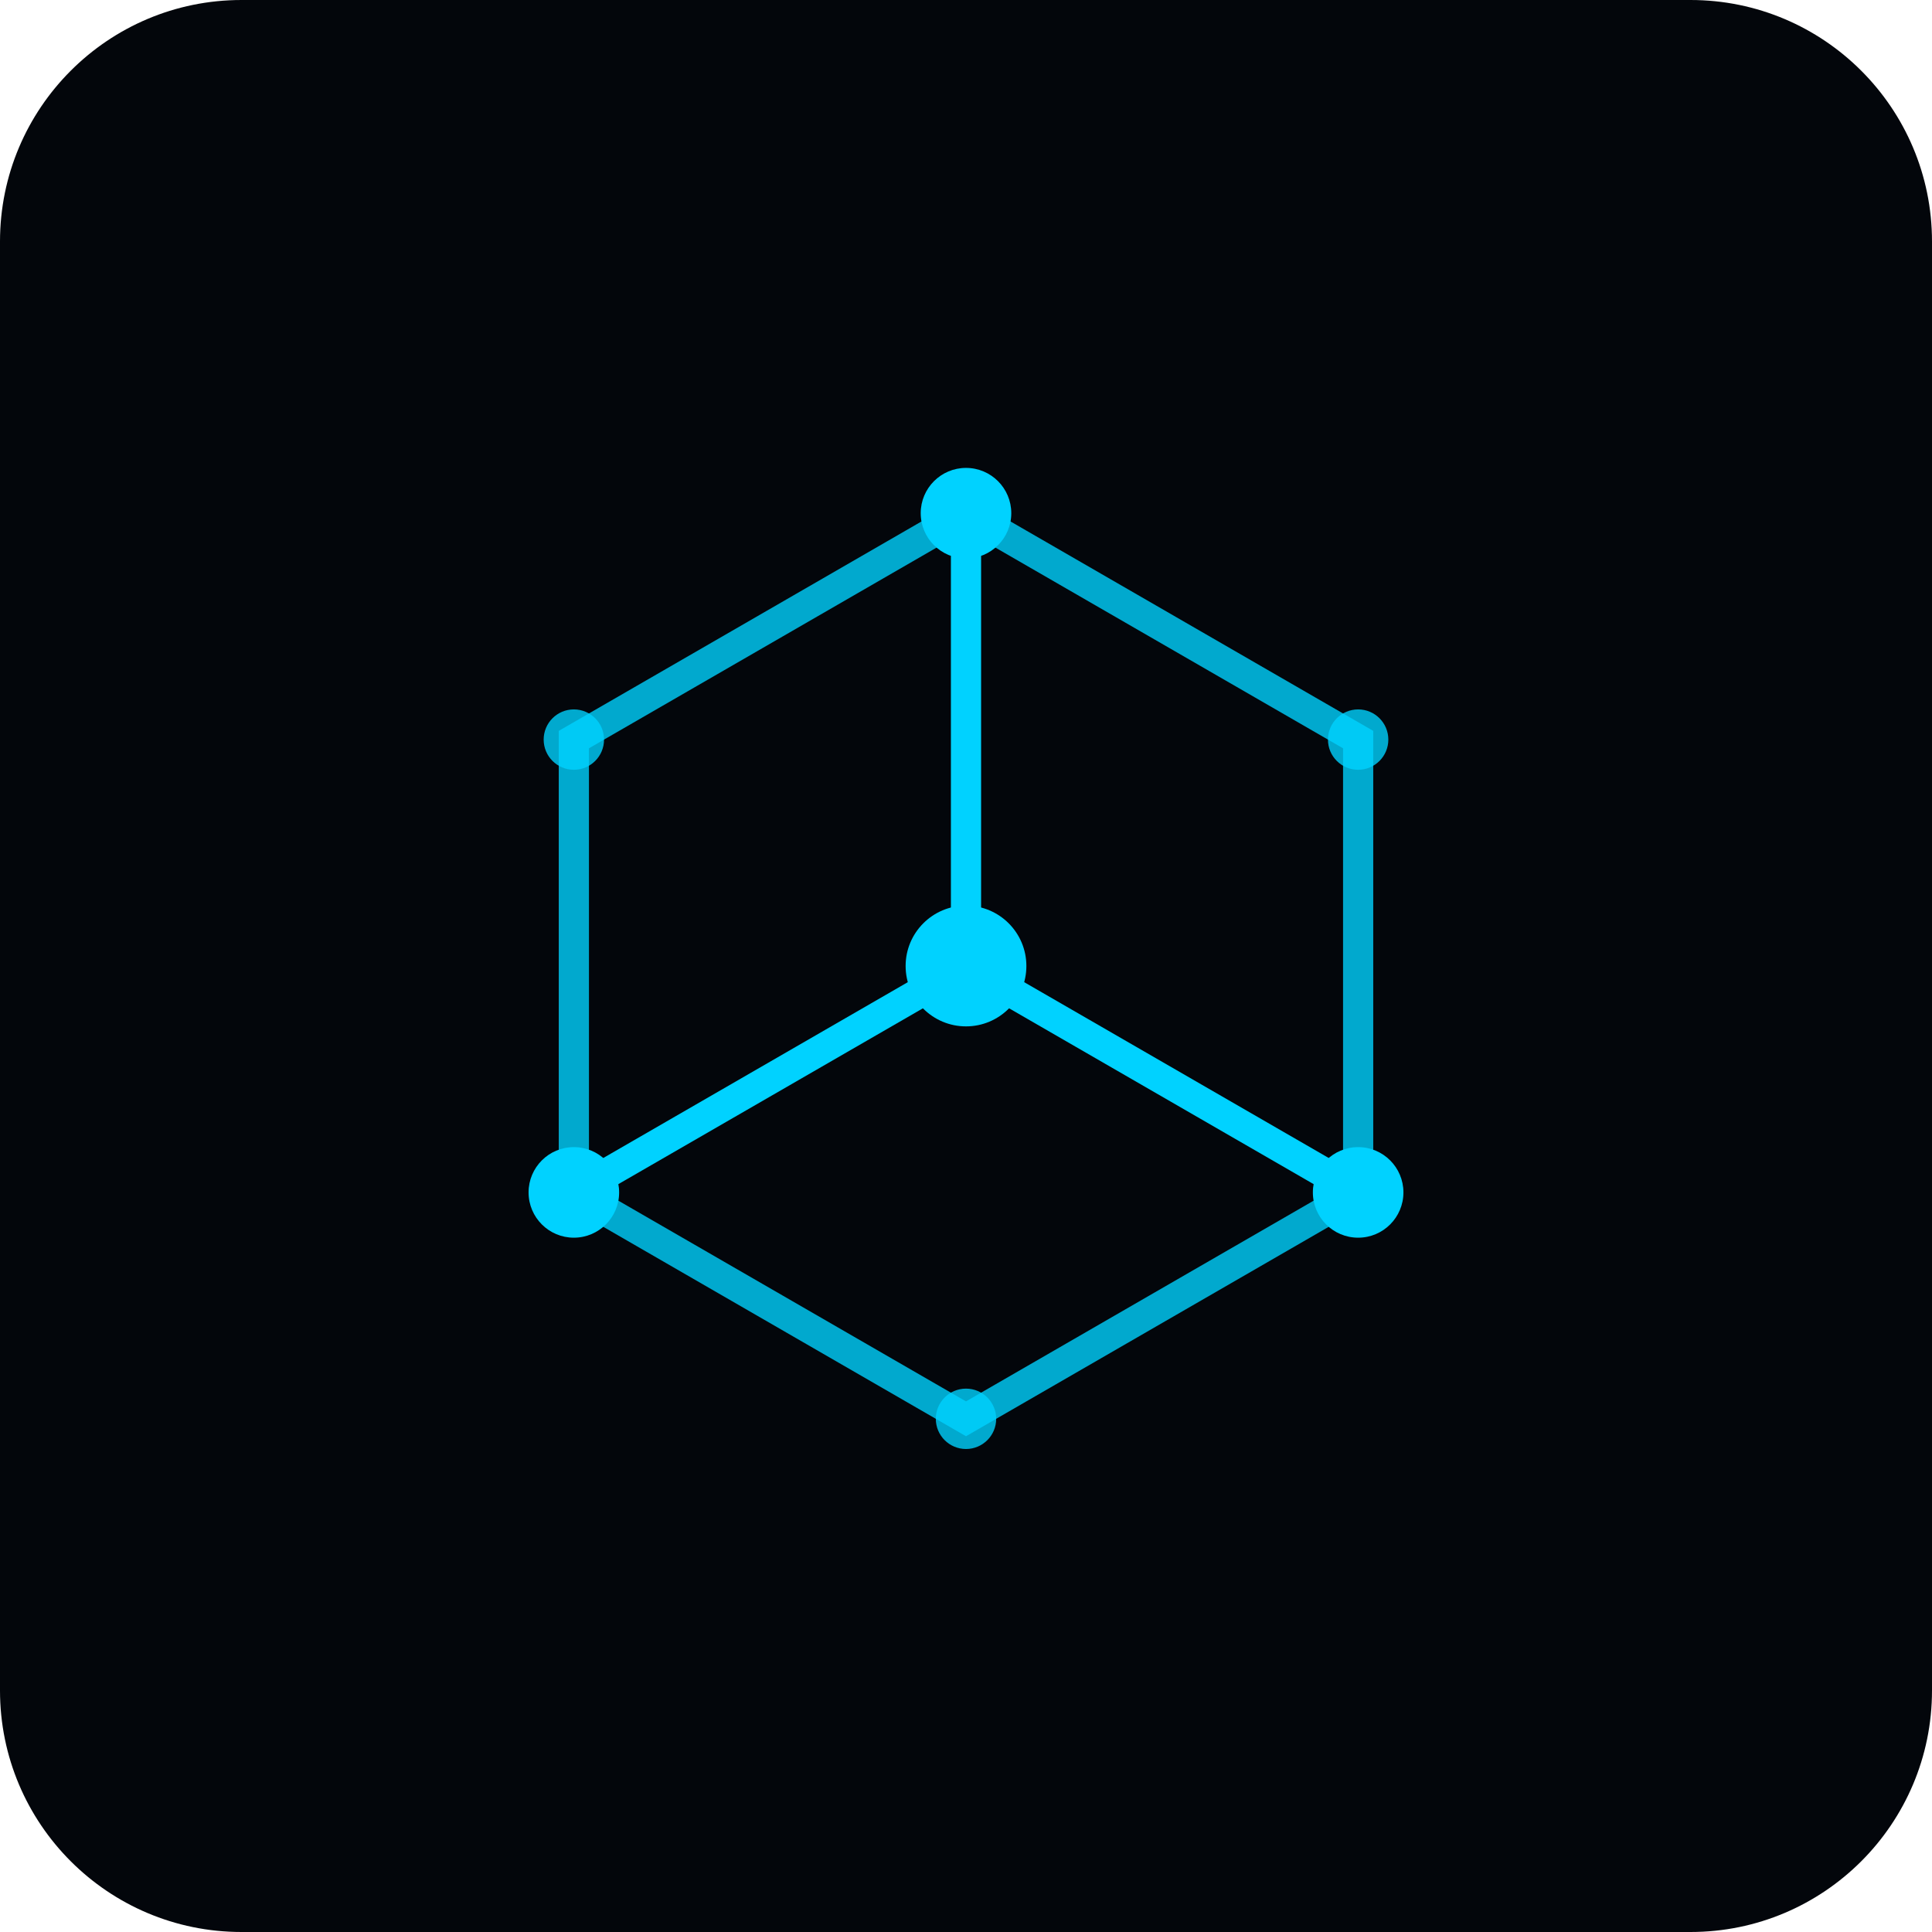
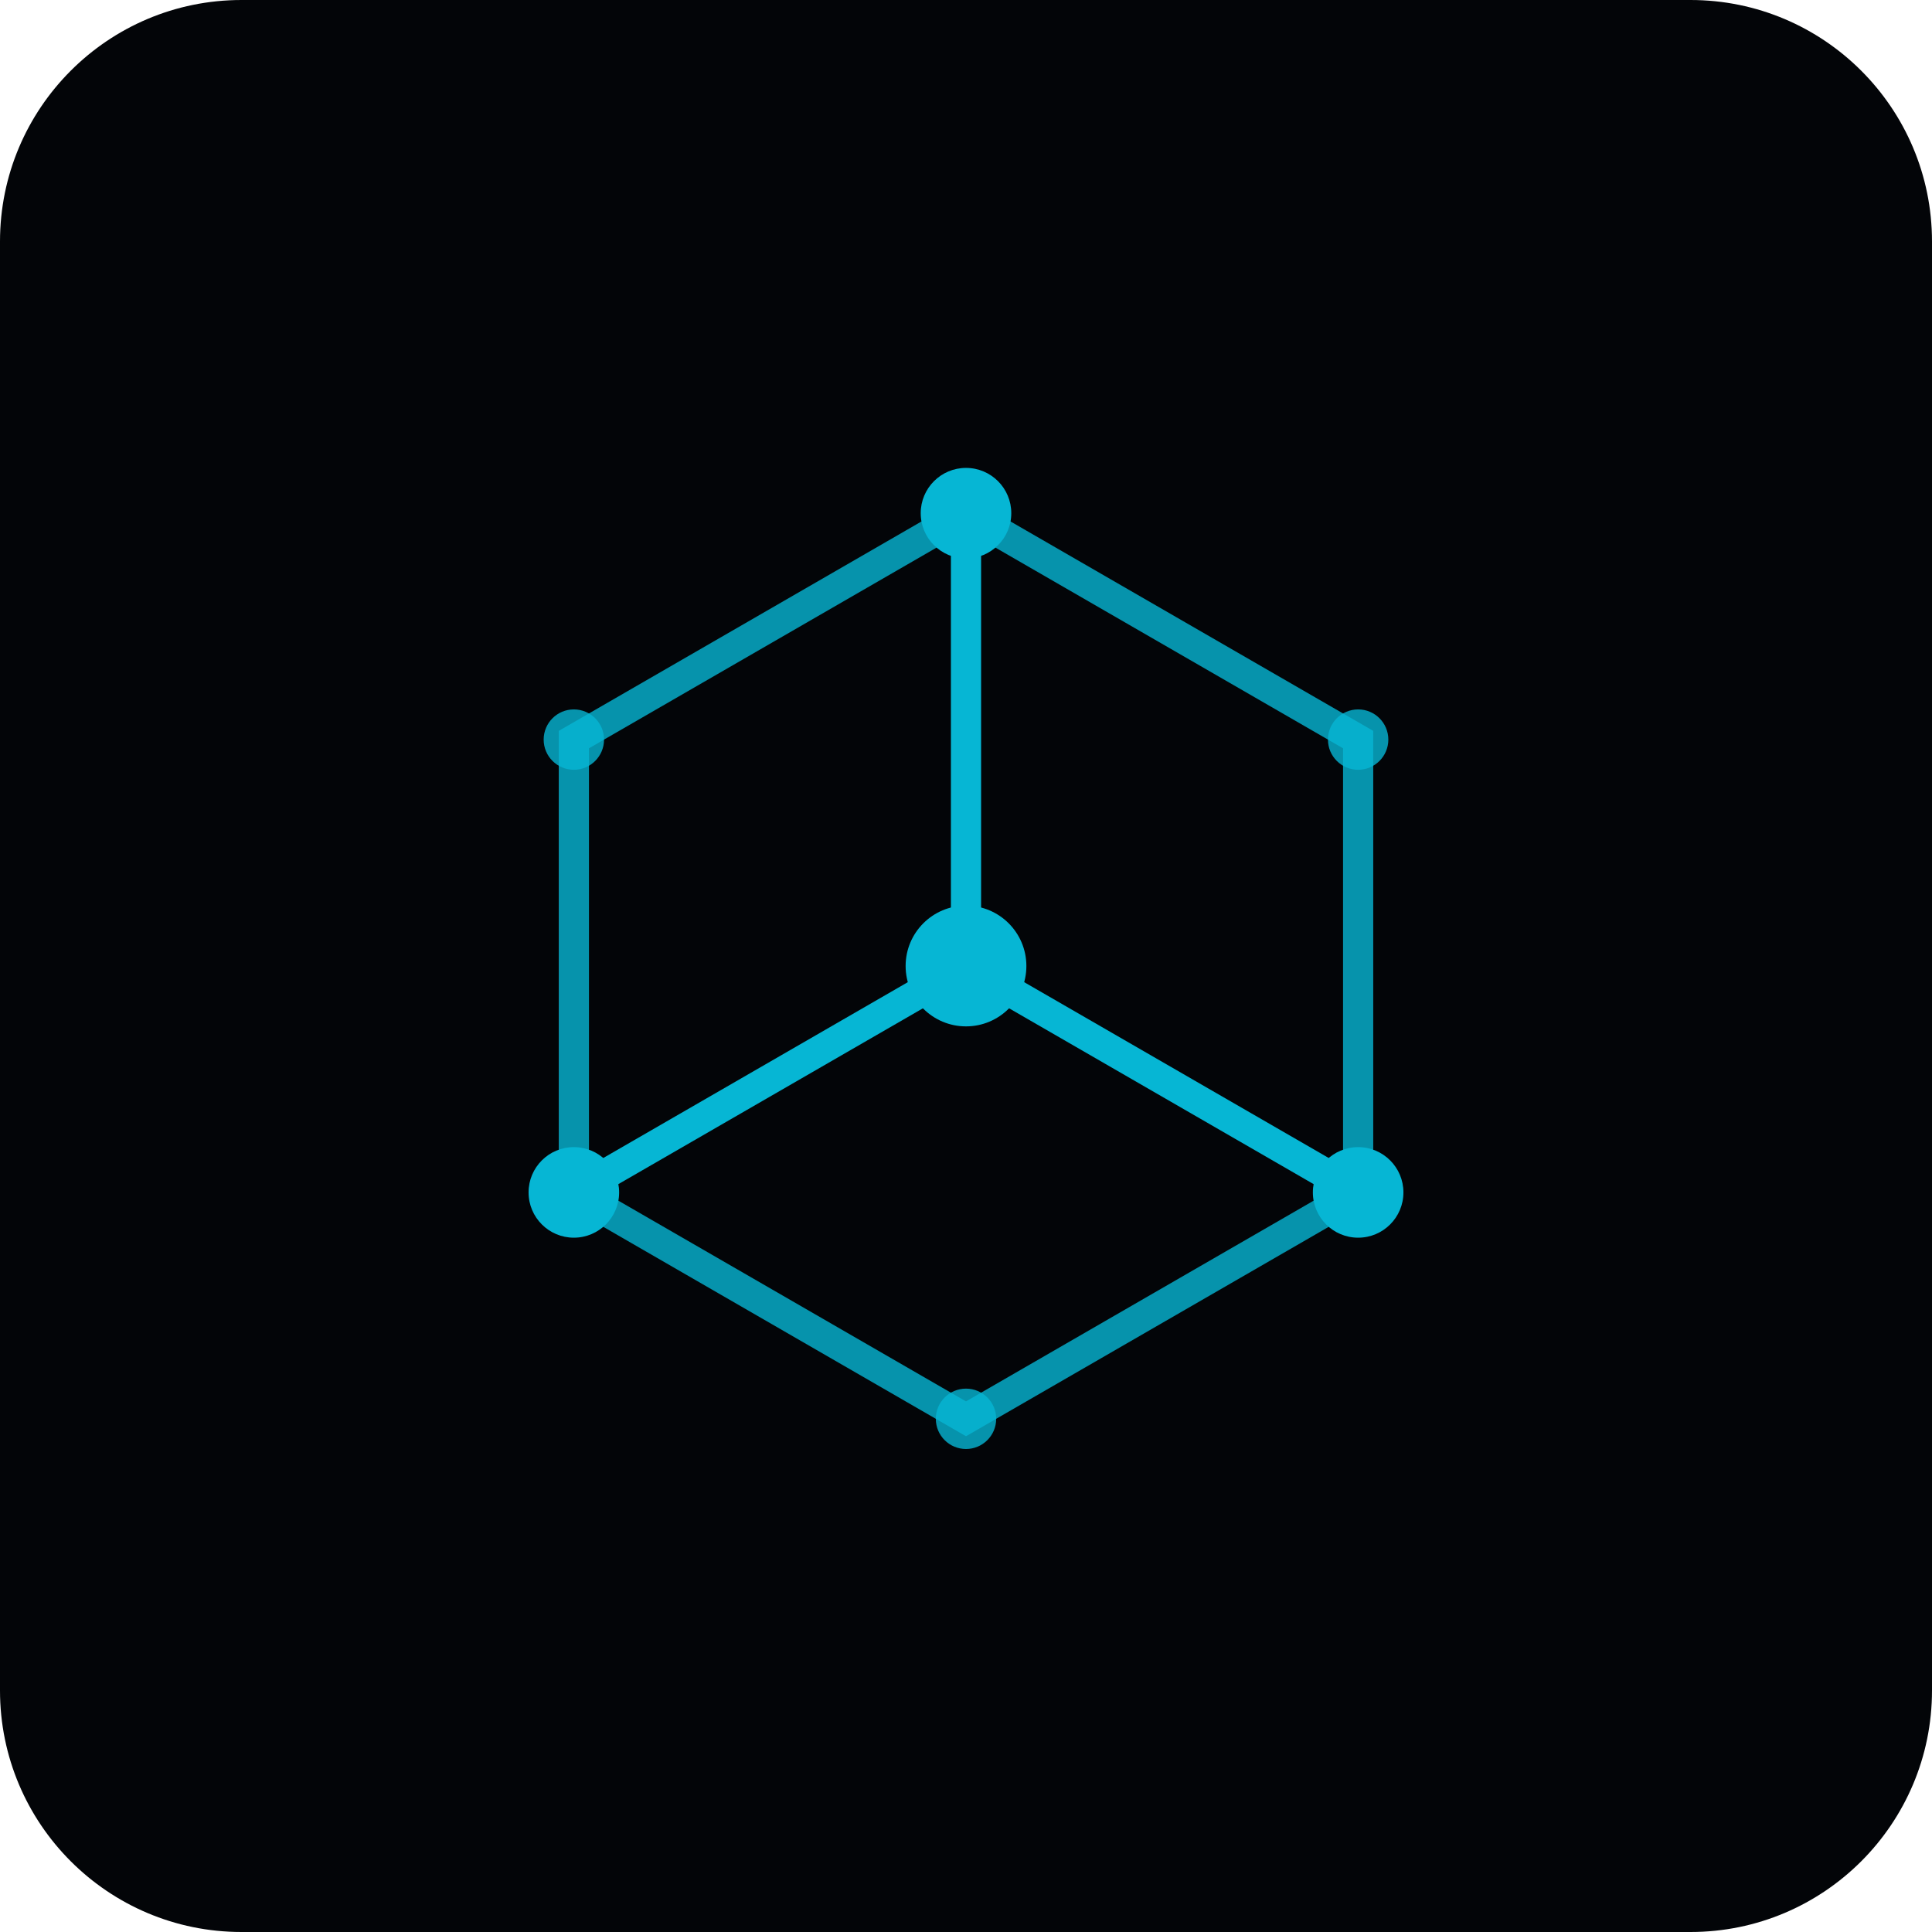
<svg xmlns="http://www.w3.org/2000/svg" viewBox="0 0 512 512" width="512" height="512">
-   <rect width="100%" height="100%" fill="#03060b" rx="64" />
-   <g stroke="#00d2ff" stroke-width="8" stroke-linecap="round" fill="none">
+   <rect width="100%" height="100%" fill="#030508" rx="64" />
+   <g stroke="#06b6d4" stroke-width="8" stroke-linecap="round" fill="none">
    <path d="M 359.923 196.0 L 359.923 316.0 L 256.0 376.0 L 152.077 316.0 L 152.077 196.0 L 256 136.0 Z" opacity="0.8" />
    <path d="M 256.0 256.0 L 359.923 316.0" />
    <path d="M 256.0 256.0 L 152.077 316.0" />
    <path d="M 256.0 256.0 L 256 136.0" />
  </g>
-   <g fill="#00d2ff">
+   <g fill="#06b6d4">
    <circle cx="256.0" cy="256.0" r="16" />
    <circle cx="359.923" cy="196.0" r="8" opacity="0.8" />
    <circle cx="359.923" cy="316.0" r="12" />
    <circle cx="256.0" cy="376.0" r="8" opacity="0.8" />
    <circle cx="152.077" cy="316.0" r="12" />
    <circle cx="152.077" cy="196.0" r="8" opacity="0.8" />
    <circle cx="256" cy="136.0" r="12" />
  </g>
</svg>
